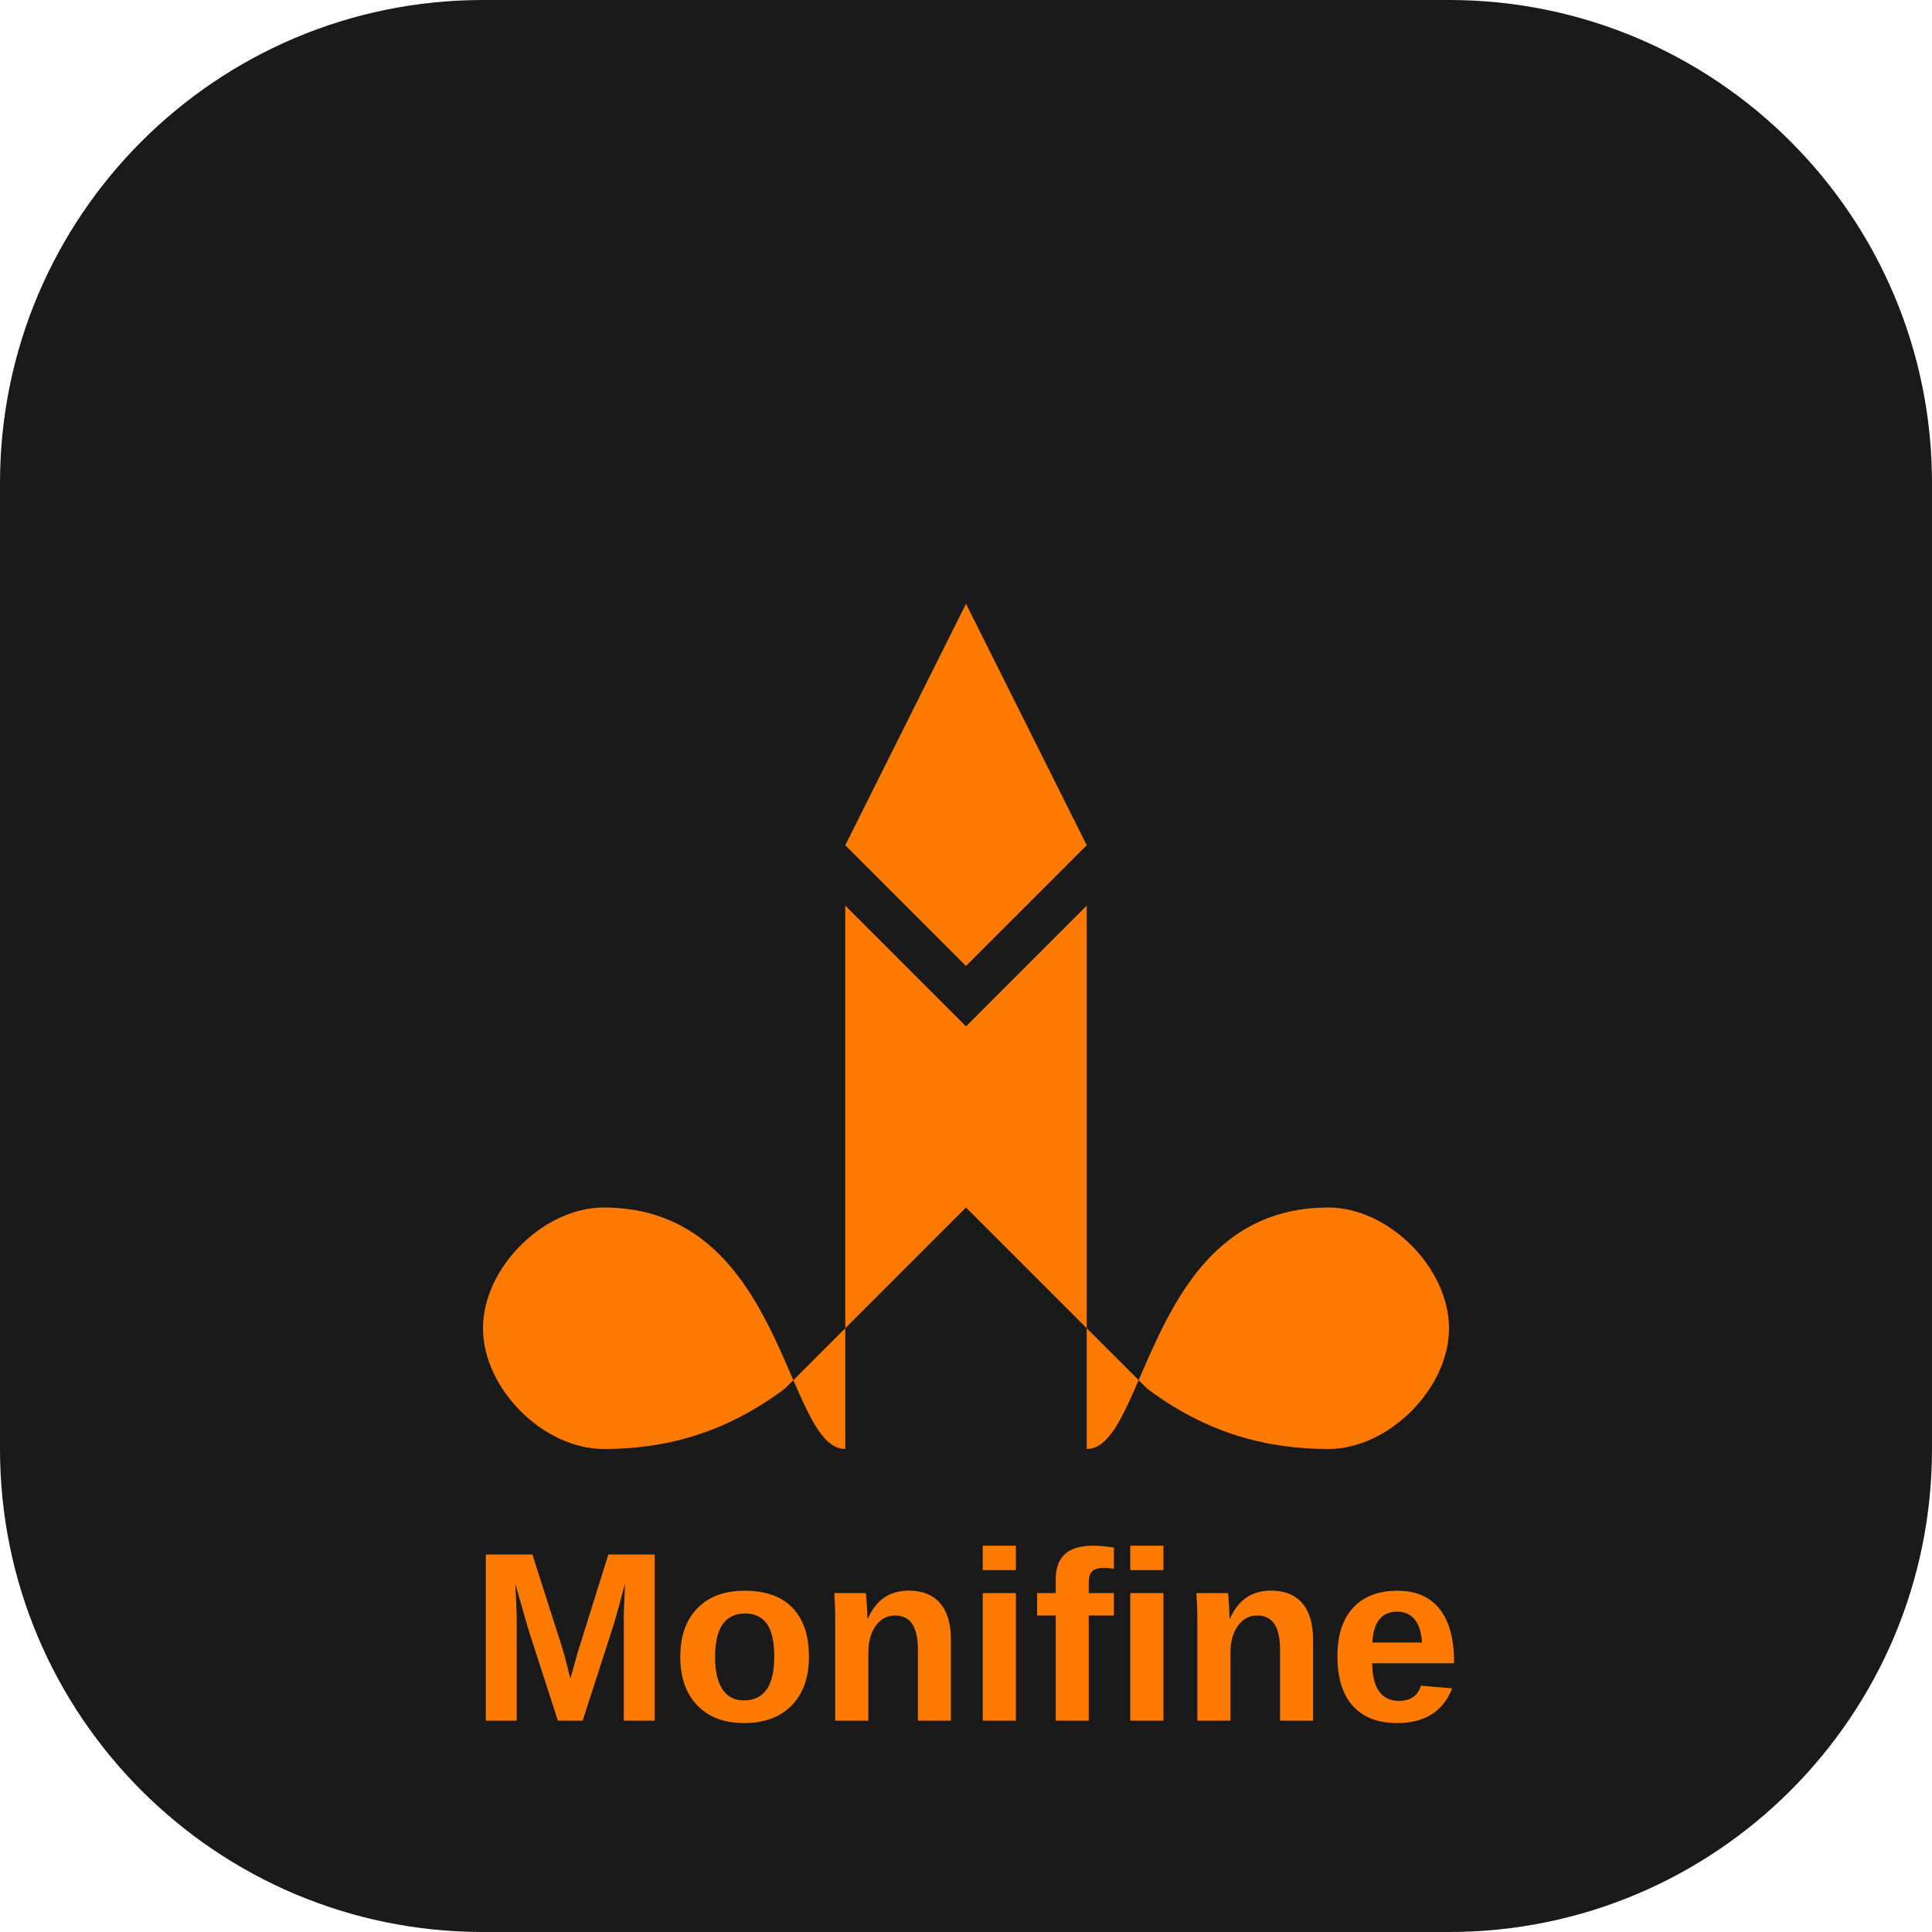
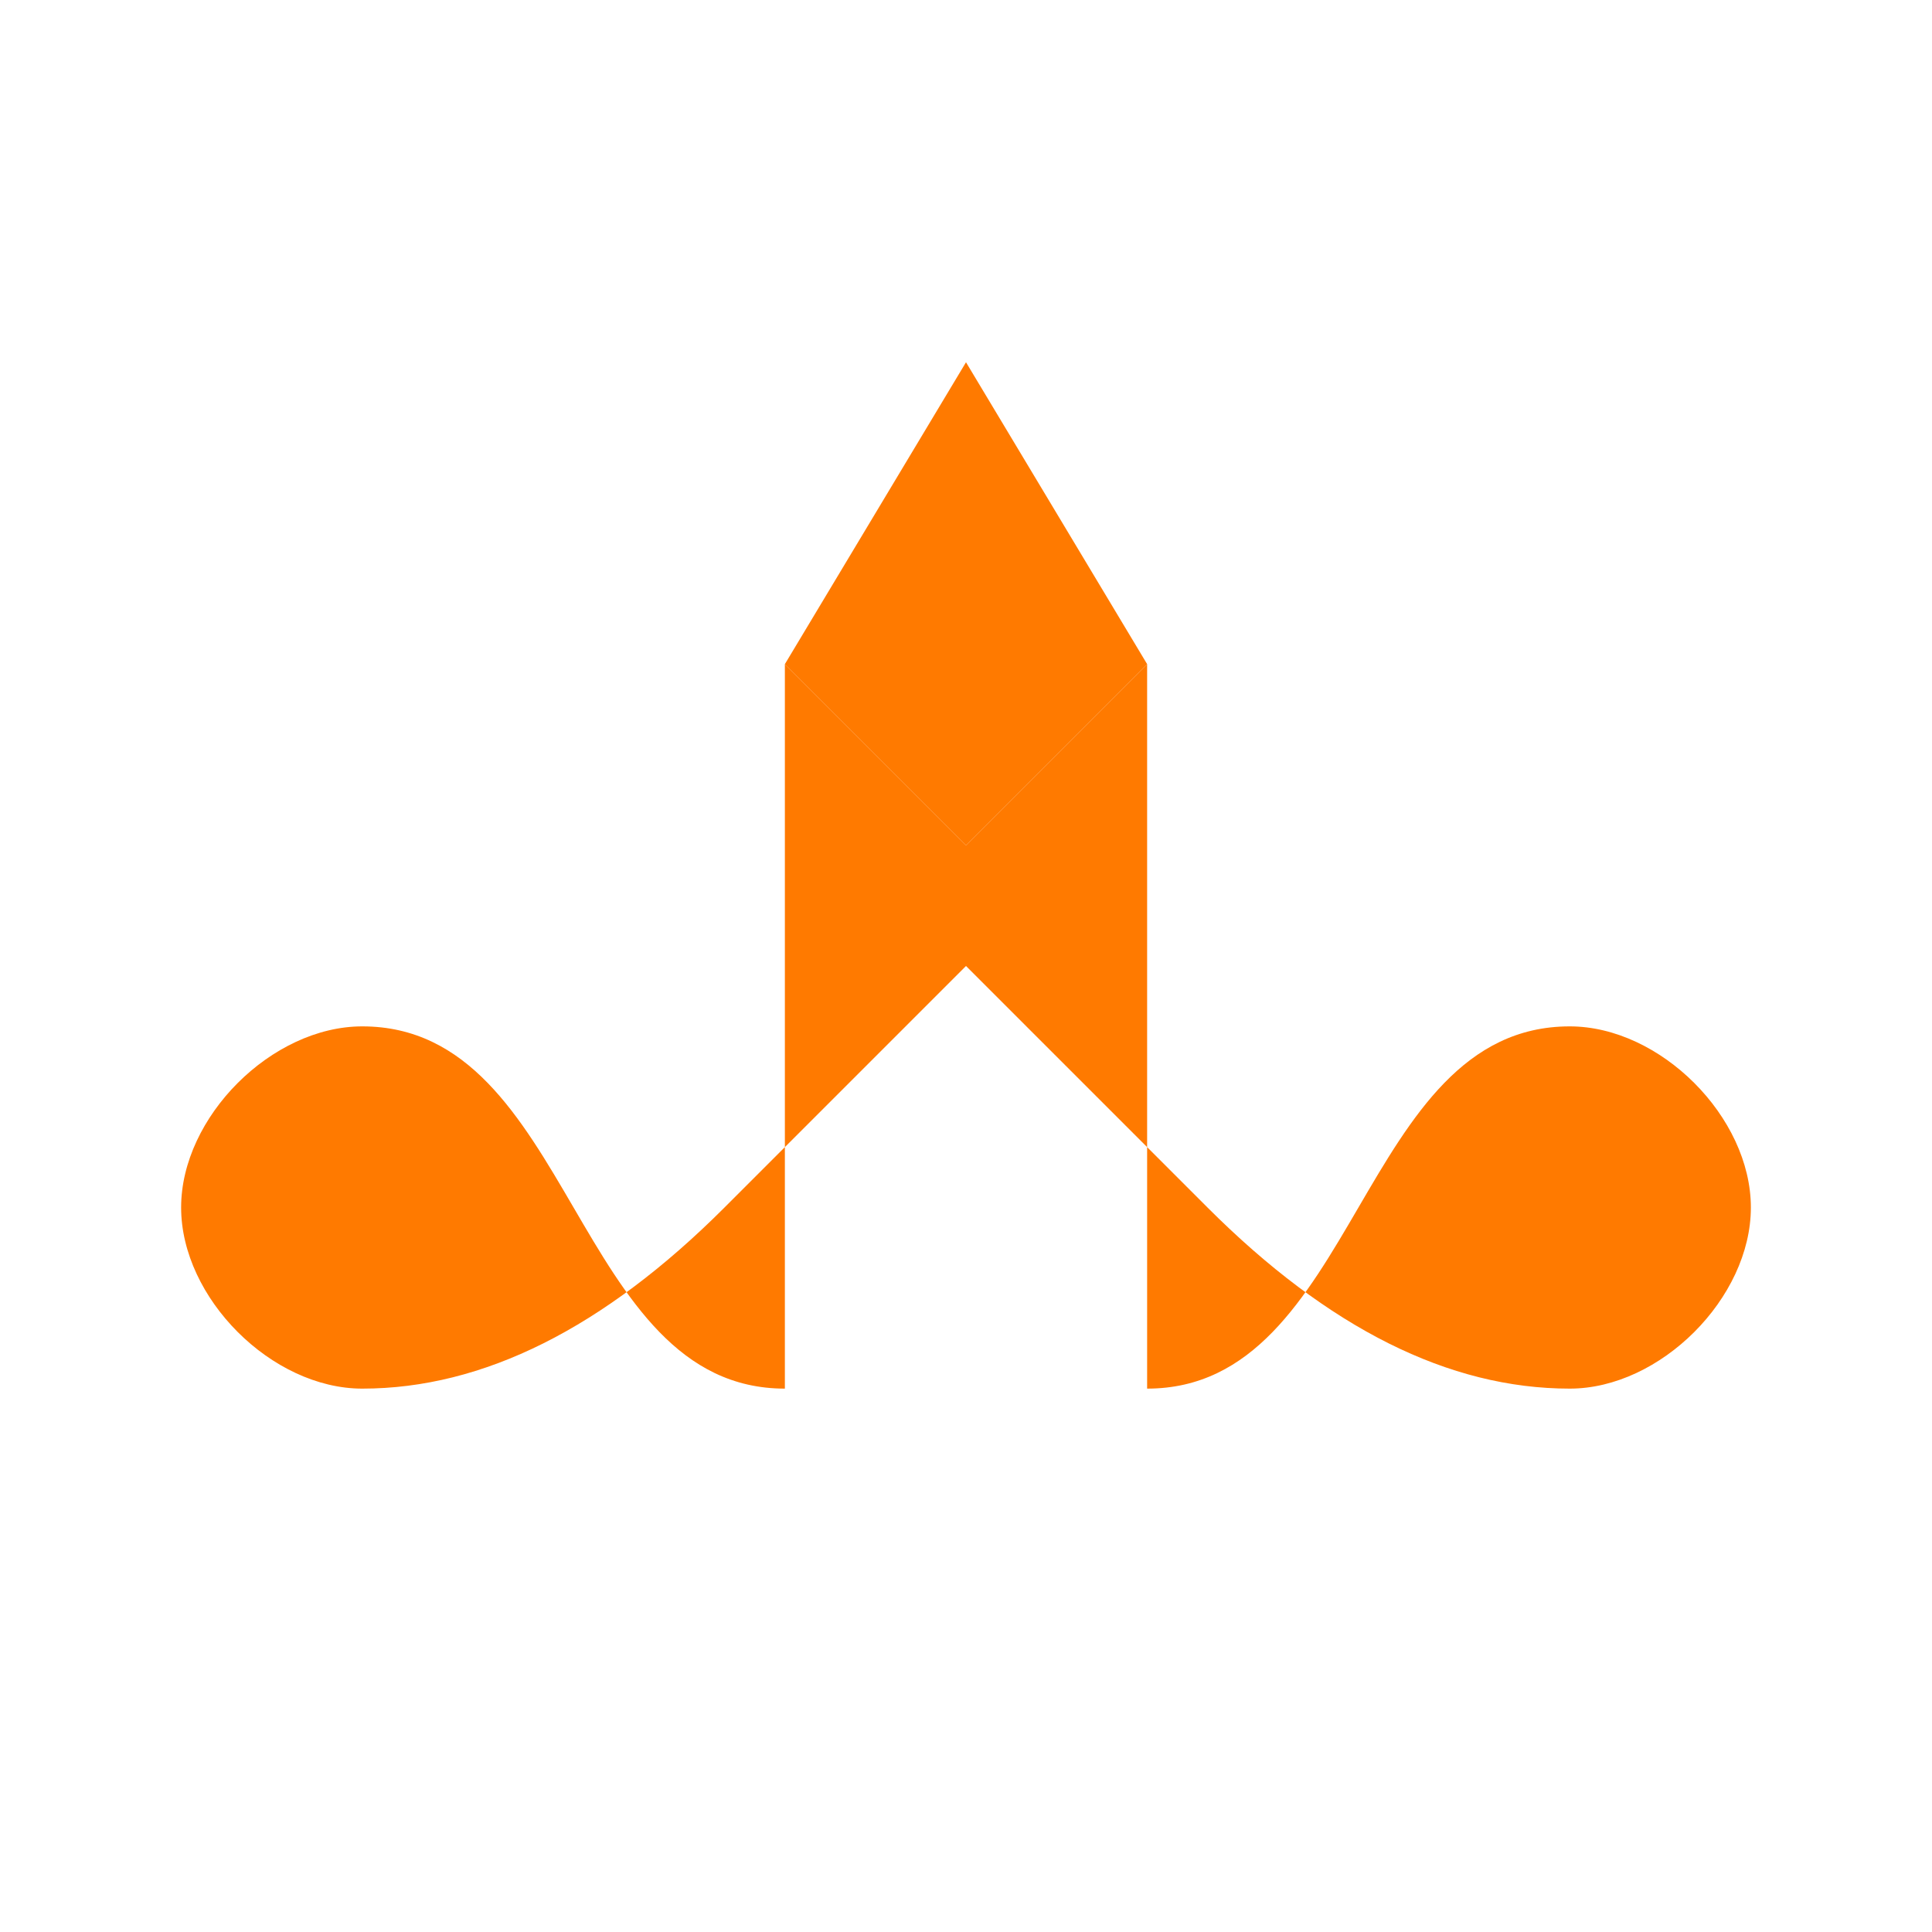
- <svg xmlns="http://www.w3.org/2000/svg" width="512" height="512" viewBox="0 0 512 512" fill="none">
-   <rect width="512" height="512" rx="128" fill="#1a1a1a" />
-   <g transform="translate(128, 96)">
-     <path d="M128 64L96 128L128 160L160 128L128 64Z" fill="#FF7A00" />
-     <path d="M32 288C16 288 0 272 0 256C0 240 16 224 32 224C80 224 80 288 96 288V144L128 176L160 144V288C176 288 176 224 224 224C240 224 256 240 256 256C256 272 240 288 224 288C208 288 192 284 176 272L128 224L80 272C64 284 48 288 32 288Z" fill="#FF7A00" />
-     <text x="128" y="360" font-family="Arial, sans-serif" font-size="64" font-weight="bold" fill="#FF7A00" text-anchor="middle">Monifine</text>
-   </g>
+ <svg xmlns="http://www.w3.org/2000/svg" width="64" height="64" viewBox="0 0 64 64" fill="none">
+   <path d="M12 46C9 46 6 43 6 40C6 37 9 34 12 34C19 34 19 46 26 46V22L32 28L38 22V46C45 46 45 34 52 34C55 34 58 37 58 40C58 43 55 46 52 46C48 46 44 44 40 40L32 32L24 40C20 44 16 46 12 46Z" fill="#FF7A00" />
+   <path d="M32 12L26 22L32 28L38 22L32 12Z" fill="#FF7A00" />
</svg>
